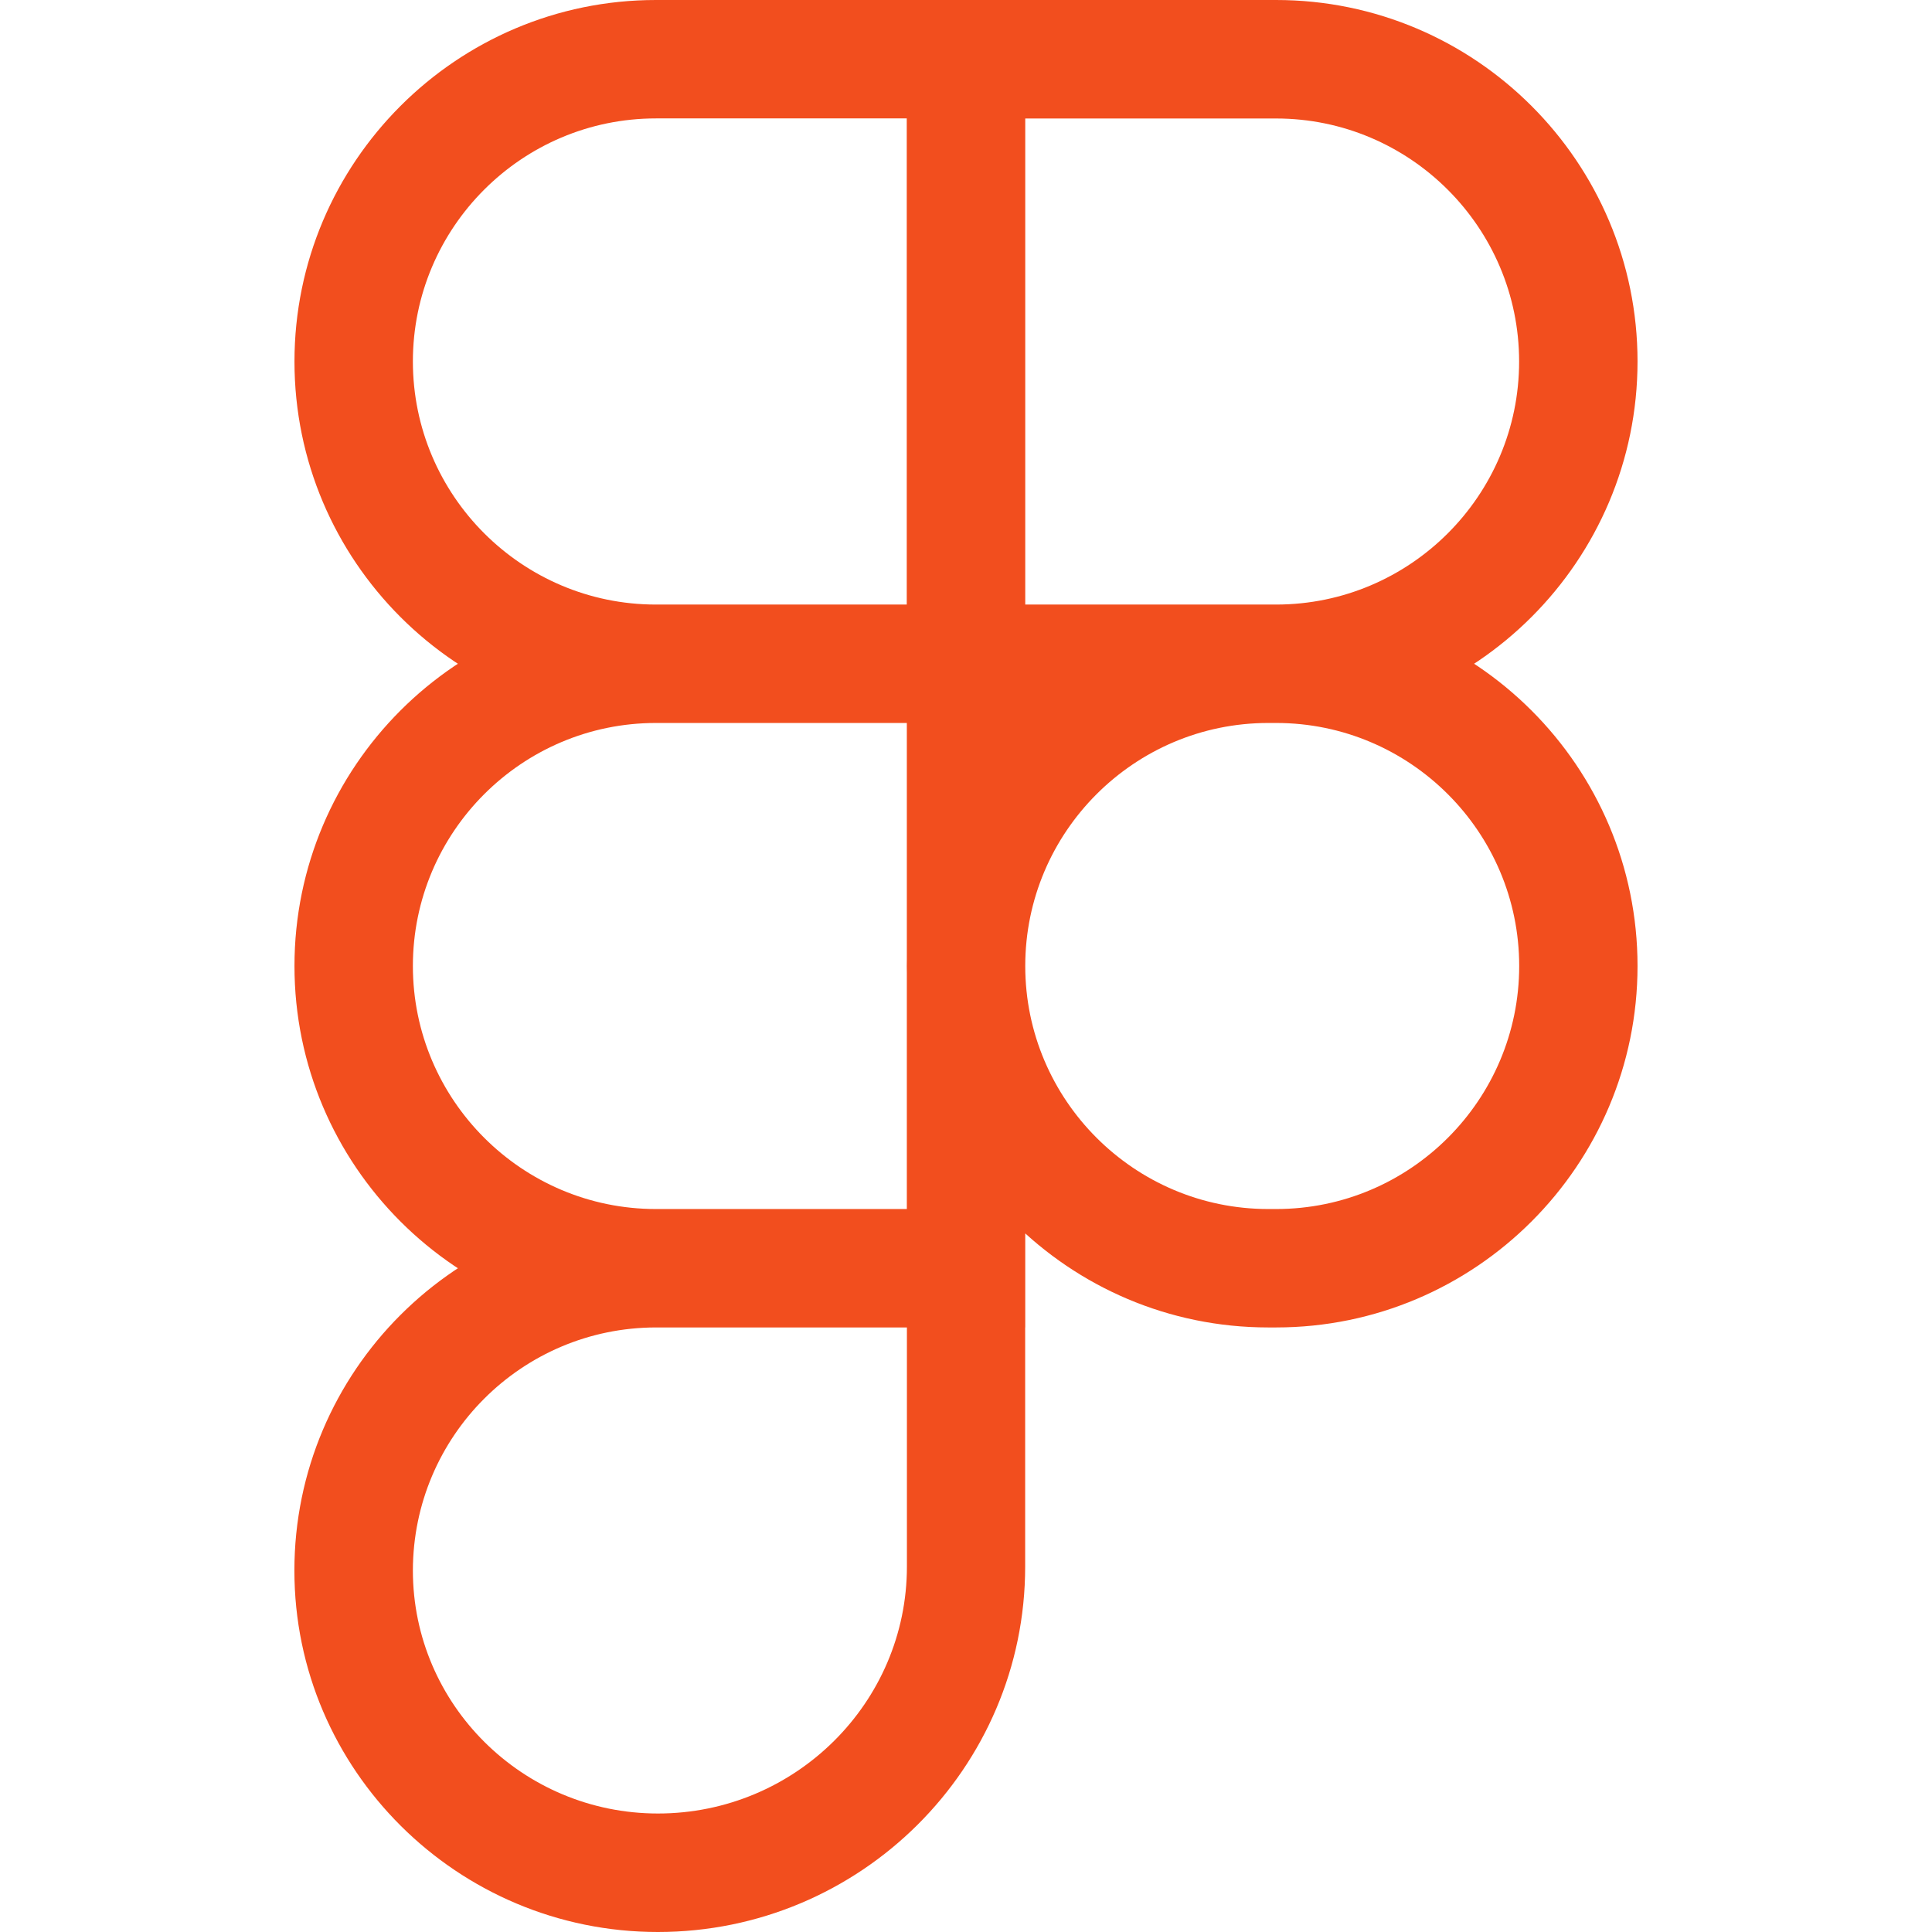
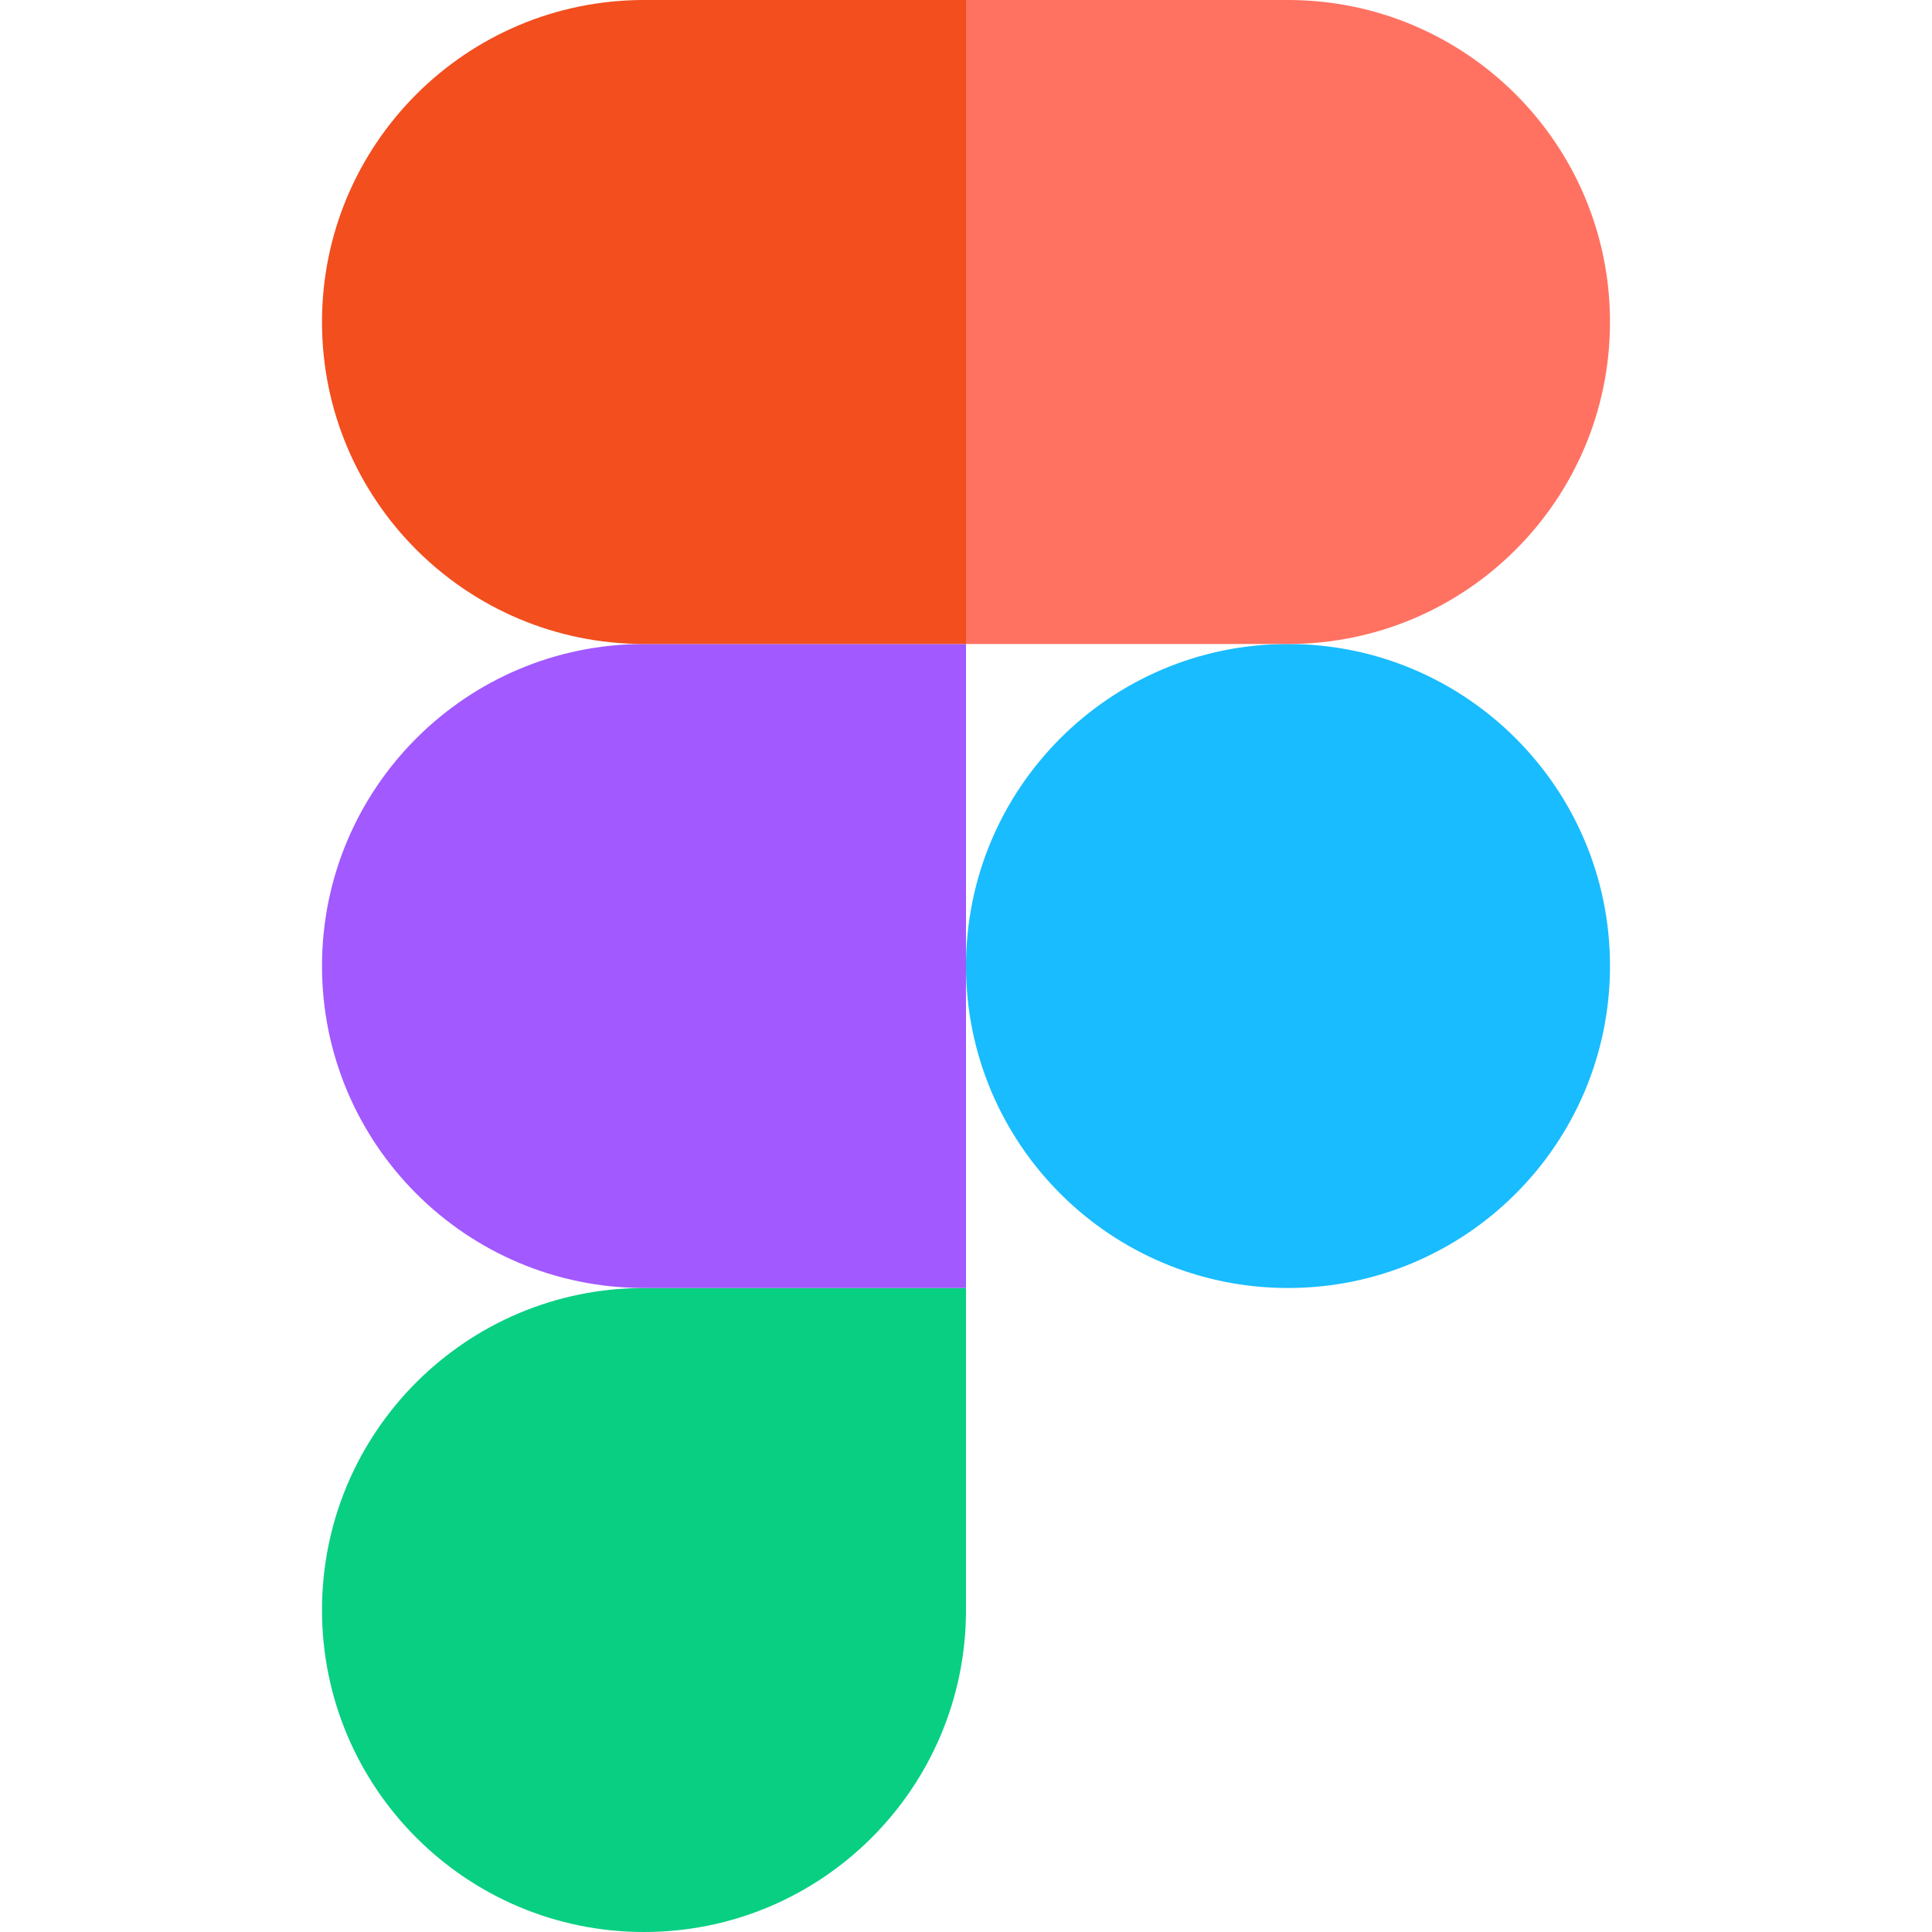
- <svg xmlns="http://www.w3.org/2000/svg" fill="#F24E1E" role="img" viewBox="0 0 24 24">
-   <path d="M15.852 8.981h-4.588V0h4.588c2.476 0 4.49 2.014 4.49 4.49s-2.014 4.491-4.49 4.491zM12.735 7.51h3.117c1.665 0 3.019-1.355 3.019-3.019s-1.355-3.019-3.019-3.019h-3.117V7.51zm0 1.471H8.148c-2.476 0-4.49-2.014-4.49-4.49S5.672 0 8.148 0h4.588v8.981zm-4.587-7.51c-1.665 0-3.019 1.355-3.019 3.019s1.354 3.02 3.019 3.02h3.117V1.471H8.148zm4.587 15.019H8.148c-2.476 0-4.49-2.014-4.49-4.49s2.014-4.49 4.49-4.49h4.588v8.98zM8.148 8.981c-1.665 0-3.019 1.355-3.019 3.019s1.355 3.019 3.019 3.019h3.117V8.981H8.148zM8.172 24c-2.489 0-4.515-2.014-4.515-4.49s2.014-4.49 4.49-4.49h4.588v4.441c0 2.503-2.047 4.539-4.563 4.539zm-.024-7.51a3.023 3.023 0 0 0-3.019 3.019c0 1.665 1.365 3.019 3.044 3.019 1.705 0 3.093-1.376 3.093-3.068v-2.97H8.148zm7.704 0h-.098c-2.476 0-4.49-2.014-4.49-4.49s2.014-4.49 4.49-4.49h.098c2.476 0 4.49 2.014 4.49 4.49s-2.014 4.49-4.49 4.49zm-.097-7.509c-1.665 0-3.019 1.355-3.019 3.019s1.355 3.019 3.019 3.019h.098c1.665 0 3.019-1.355 3.019-3.019s-1.355-3.019-3.019-3.019h-.098z" />
+ <svg xmlns="http://www.w3.org/2000/svg" width="800px" height="800px" viewBox="0 0 24 24">
+   <g fill="none" fill-rule="evenodd" transform="translate(4)">
+     <circle cx="12" cy="12" r="4" fill="#19BCFE" />
+     <path fill="#09CF83" d="M4,24 C6.209,24 8,22.209 8,20 C8,19.397 8,18.064 8,16 C6.203,16 4.87,16 4,16 C1.791,16 0,17.791 0,20 C0,22.209 1.791,24 4,24 Z" />
+     <path fill="#A259FF" d="M4,16 C4.736,16 6.07,16 8,16 L8,8 C6.07,8 4.736,8 4,8 C1.791,8 0,9.791 0,12 C0,14.209 1.791,16 4,16 Z" />
+     <path fill="#F24E1E" d="M4,8 C4.736,8 6.07,8 8,8 L8,0 C6.07,0 4.736,0 4,0 C1.791,0 0,1.791 0,4 C0,6.209 1.791,8 4,8 Z" />
+     <path fill="#FF7262" d="M12,8 L8,8 L8,8 L8,0 L12,0 L12,0 C14.209,0 16,1.791 16,4 C16,6.209 14.209,8 12,8 Z" />
+   </g>
</svg>
